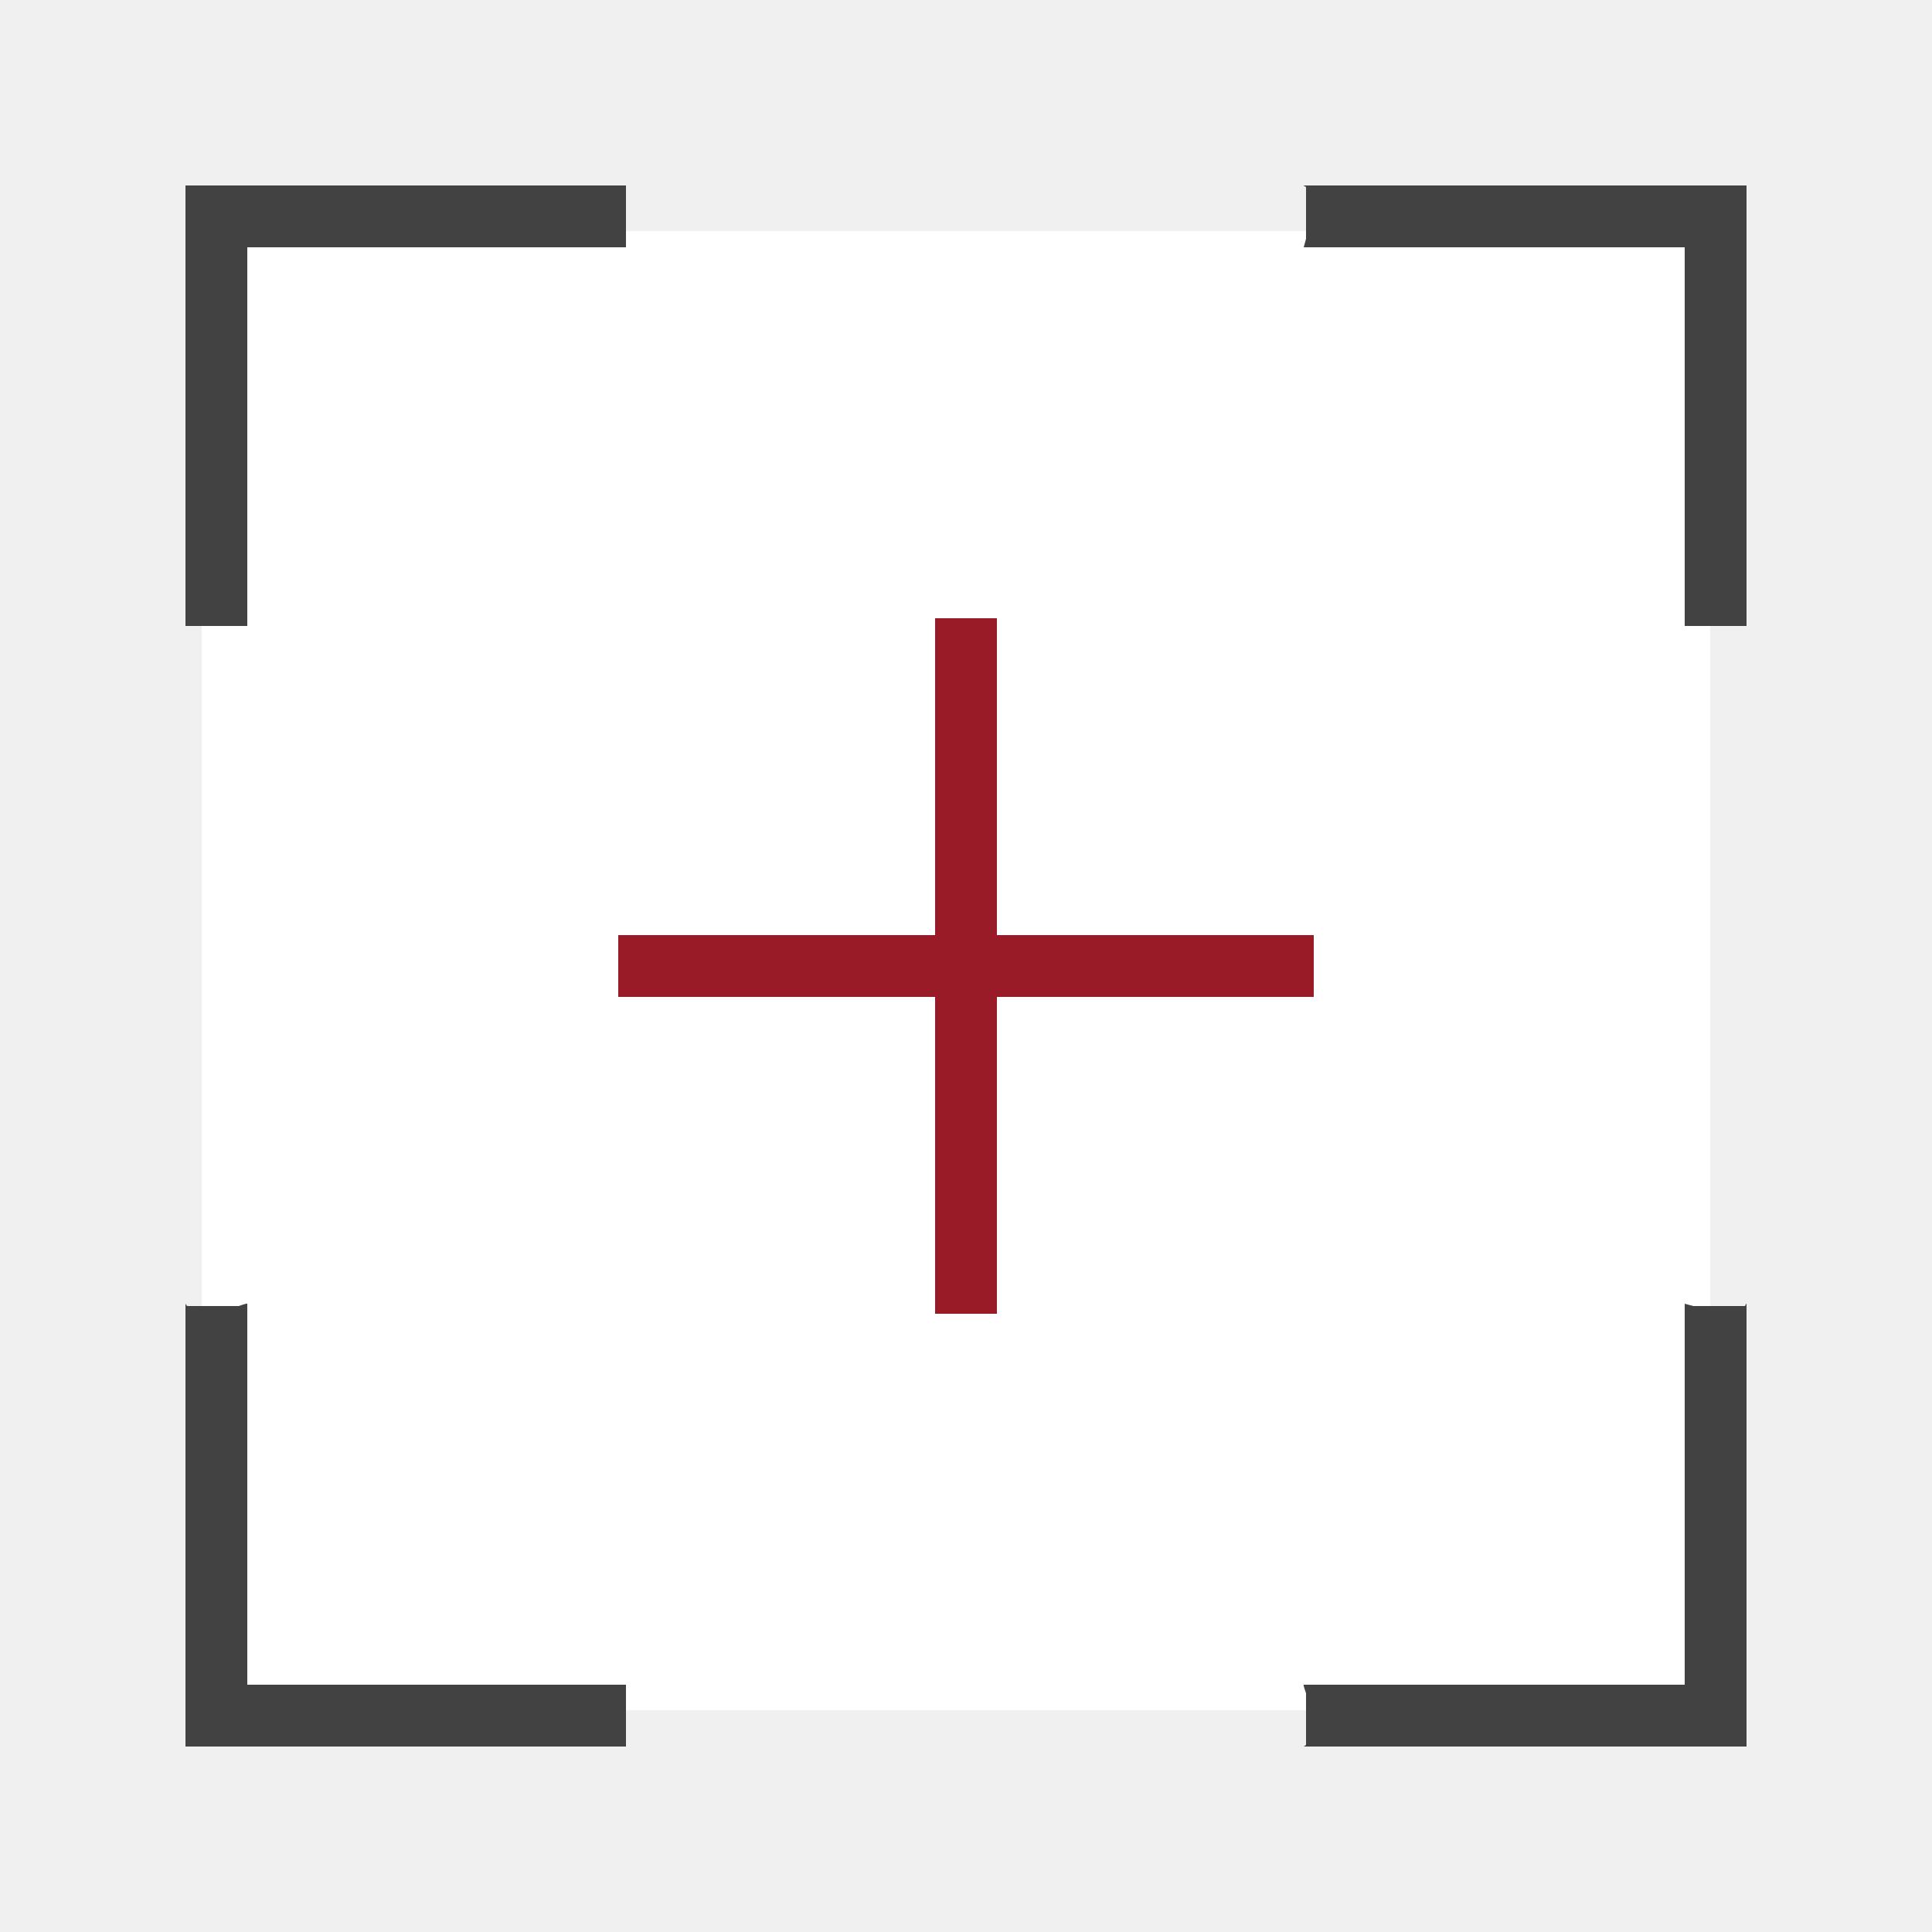
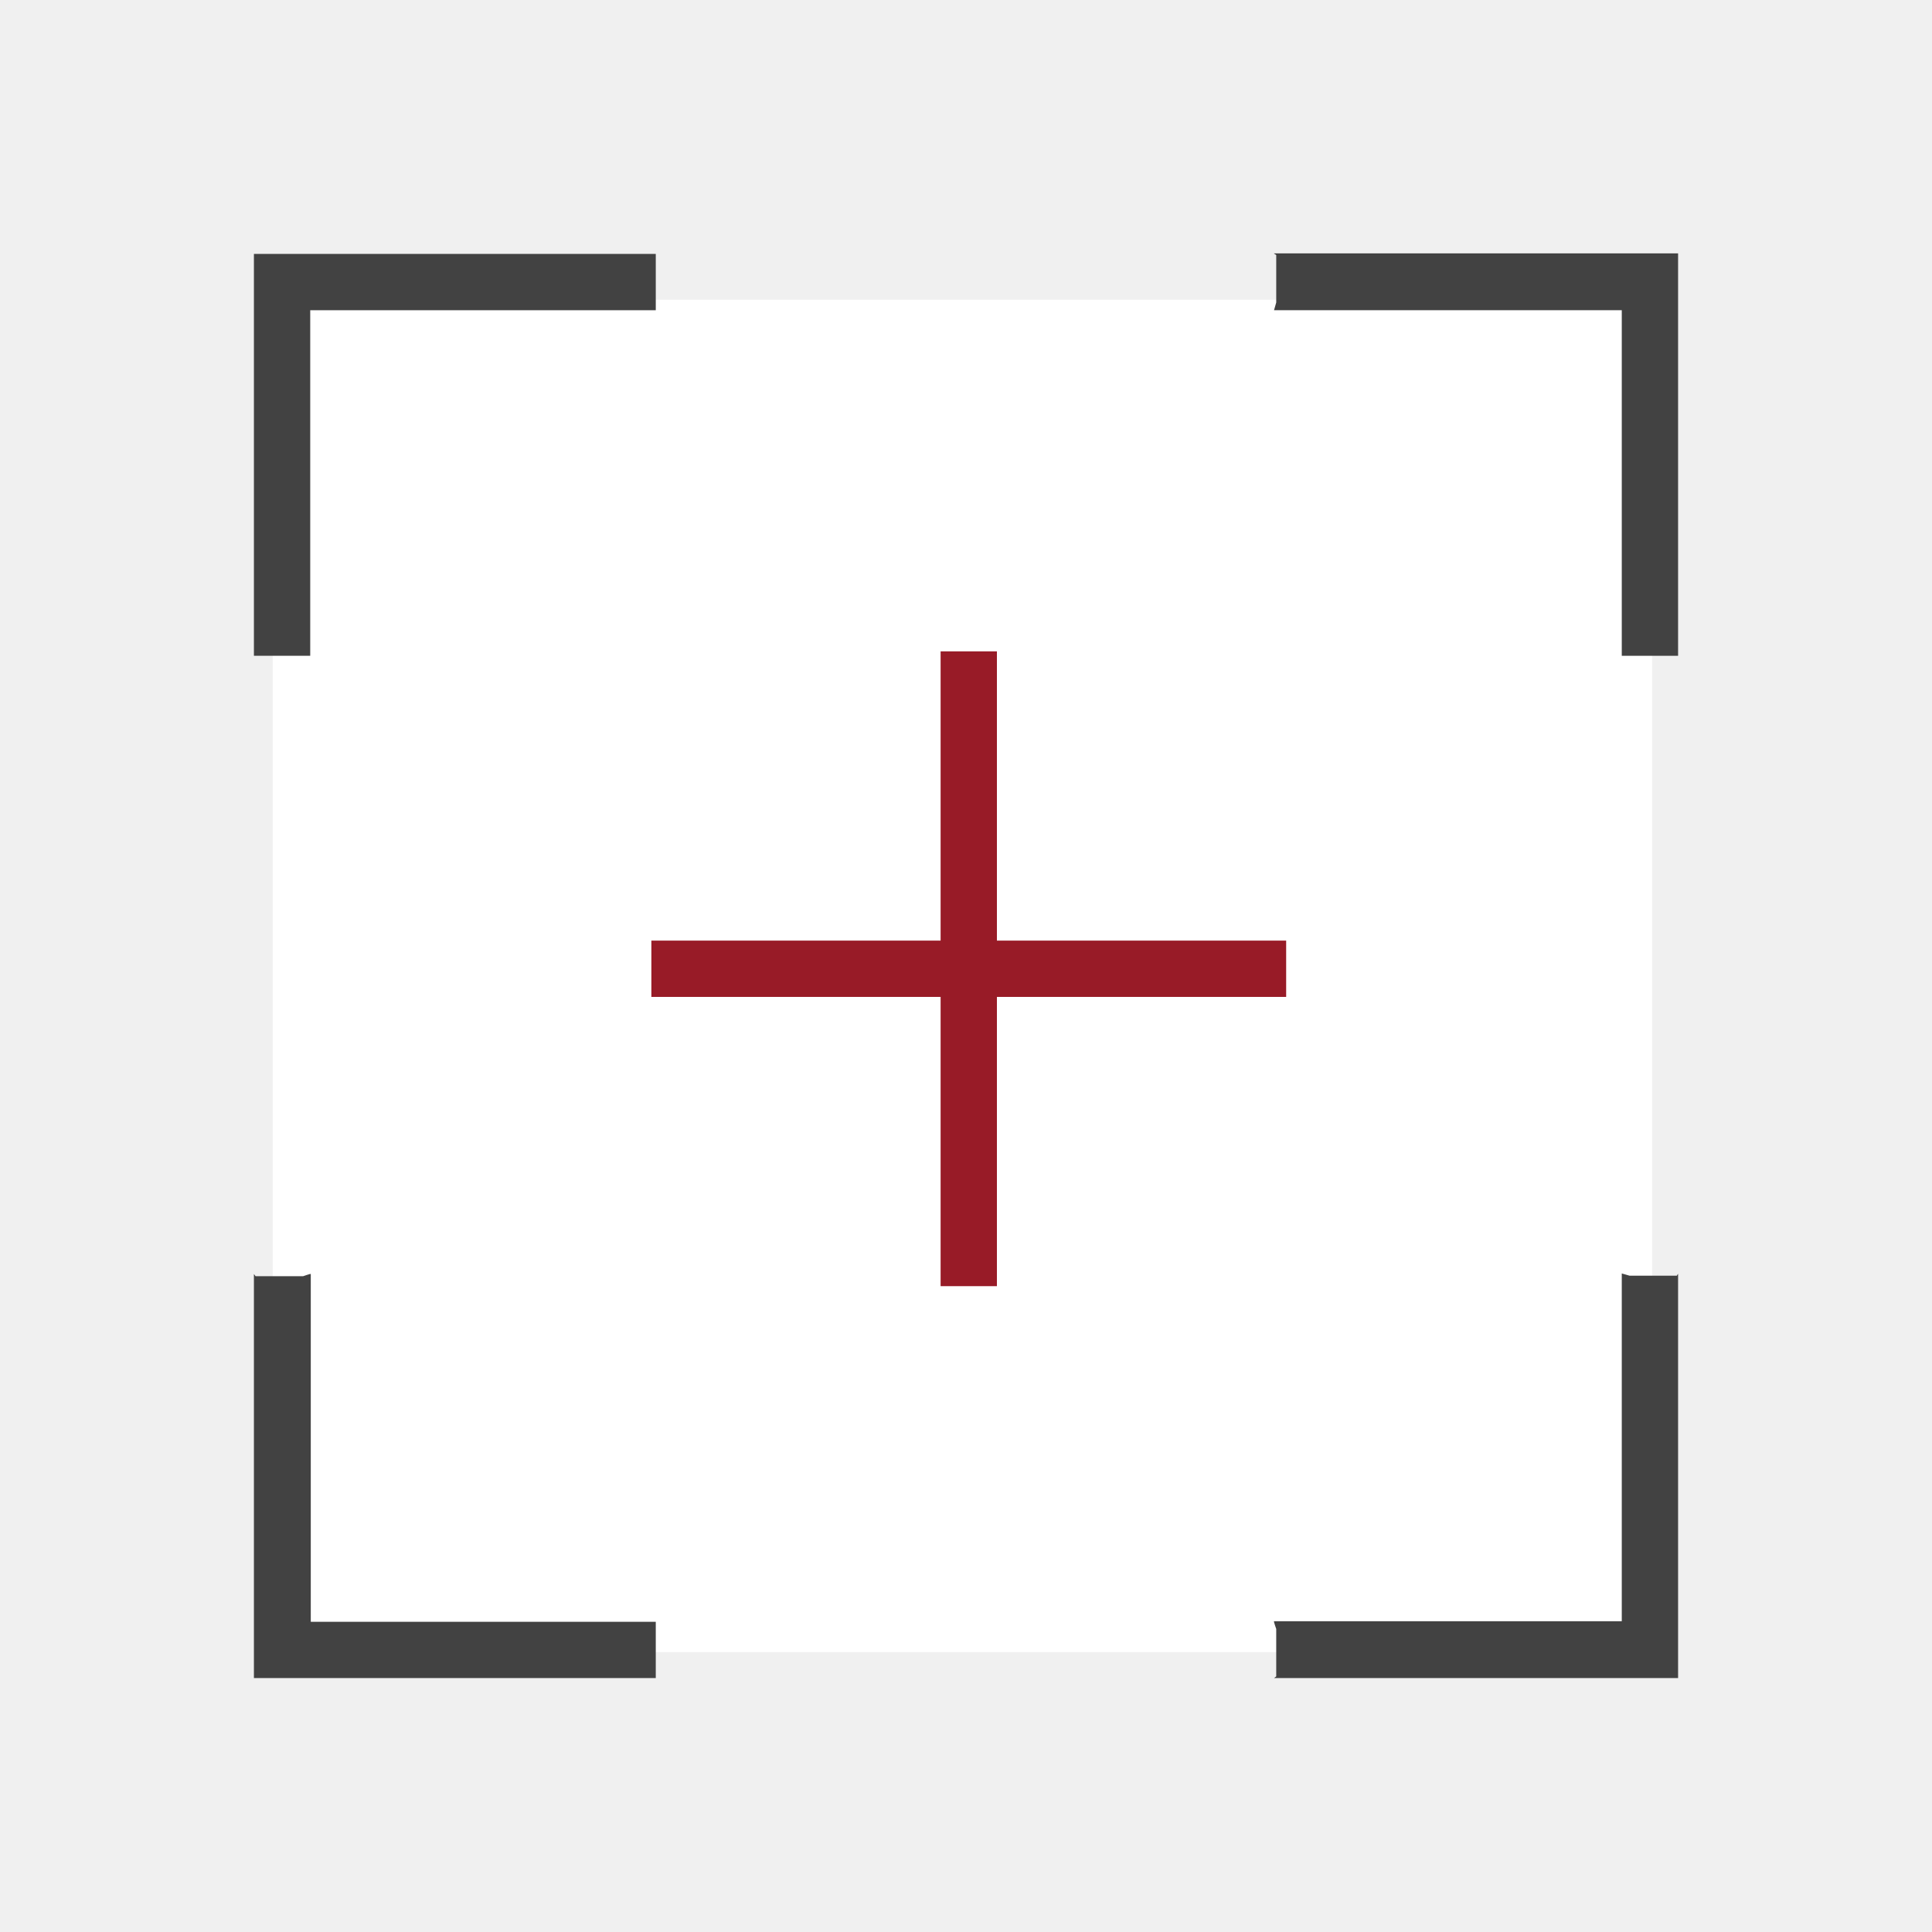
- <svg xmlns="http://www.w3.org/2000/svg" version="1.1" id="Layer_1" x="0px" y="0px" viewBox="0 0 250 250" enable-background="new 0 0 250 250" xml:space="preserve">
+ <svg xmlns="http://www.w3.org/2000/svg" version="1.1" id="Layer_1" x="0px" y="0px" viewBox="-16 64 350 350" enable-background="new -16 64 350 350" xml:space="preserve">
+   <rect x="33.4" y="118.3" fill="#FFFFFF" width="249.9" height="245" />
  <g>
-     <rect x="26.1" y="29.9" fill="#FFFFFF" width="195.2" height="191.4" />
-     <g>
-       <polygon fill="#424242" points="81,24 81,32 32,32 32,81 24,81 24,24   " />
-       <path fill="#424242" d="M226,168.7V226h-57.3c0,0,0.3-0.2,0.3-0.2v-6.7c0,0-0.4-1.1-0.3-1.1H218v-49.3c0,0,1.1,0.3,1.1,0.3h6.7    C225.8,169,226,168.6,226,168.7z" />
-       <path fill="#424242" d="M226,24v57h-8V32h-49.3c0,0,0.3-1.1,0.3-1.1v-6.7c0,0-0.4-0.2-0.3-0.2H226z" />
-       <path fill="#424242" d="M81,218v8H24v-57.3c0,0,0.2,0.3,0.2,0.3h6.7c0,0,1.1-0.4,1.1-0.3V218H81z" />
-       <polygon fill="#981B27" points="170,121 129,121 129,80 121,80 121,121 80,121 80,129 121,129 121,170 129,170 129,129 170,129       " />
-     </g>
+     <polygon fill="#424242" points="102.8,110 102.8,120.2 40.2,120.2 40.2,182.8 30,182.8 30,110  " />
+     <path fill="#424242" d="M288,294.8V368h-73.2l0.4-0.3v-8.6c0,0-0.5-1.4-0.4-1.4h63v-63l1.4,0.4h8.6   C287.7,295.2,288,294.7,288,294.8z" />
+     <path fill="#424242" d="M288,110v72.8h-10.2v-62.6h-63l0.4-1.4v-8.6c0,0-0.5-0.3-0.4-0.3H288z" />
+     <path fill="#424242" d="M102.8,357.8V368H30v-73.2l0.3,0.4h8.6c0,0,1.4-0.5,1.4-0.4v63H102.8z" />
  </g>
+   <polygon fill="#981B27" points="217,234.4 164.6,234.4 164.6,182 154.4,182 154.4,234.4 102,234.4 102,244.6 154.4,244.6 154.4,297   164.6,297 164.6,244.6 217,244.6 " />
</svg>
